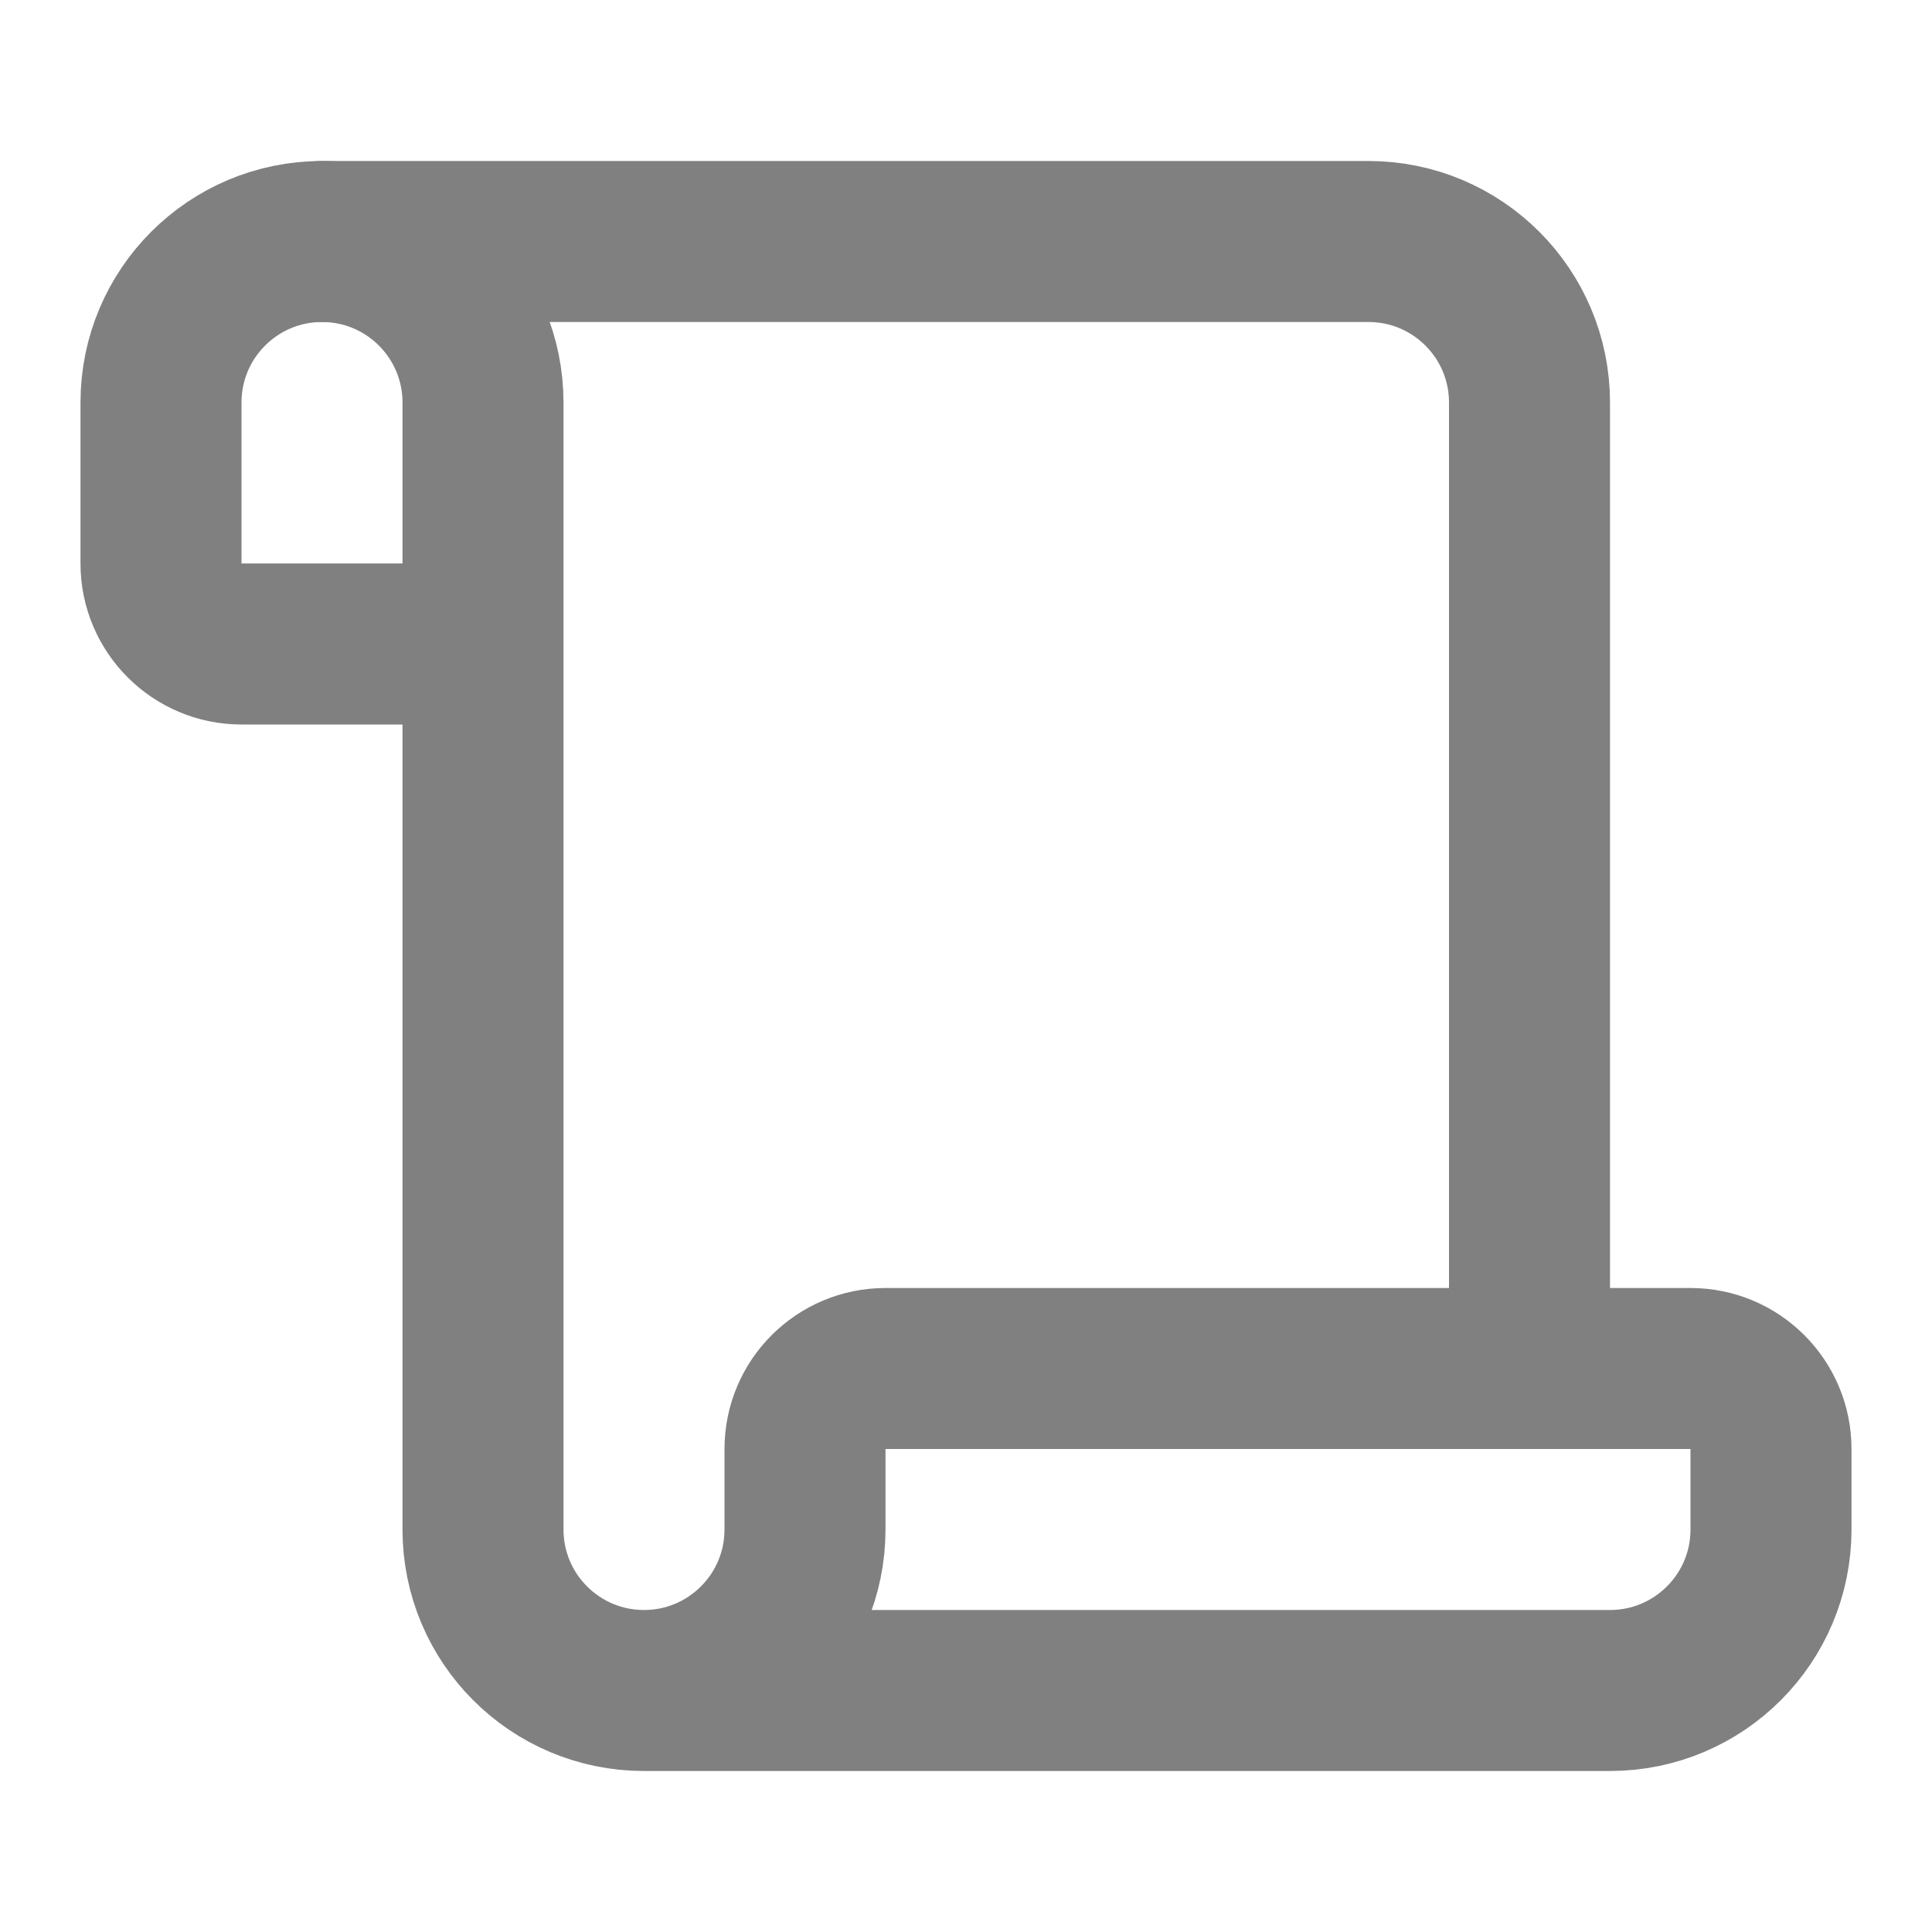
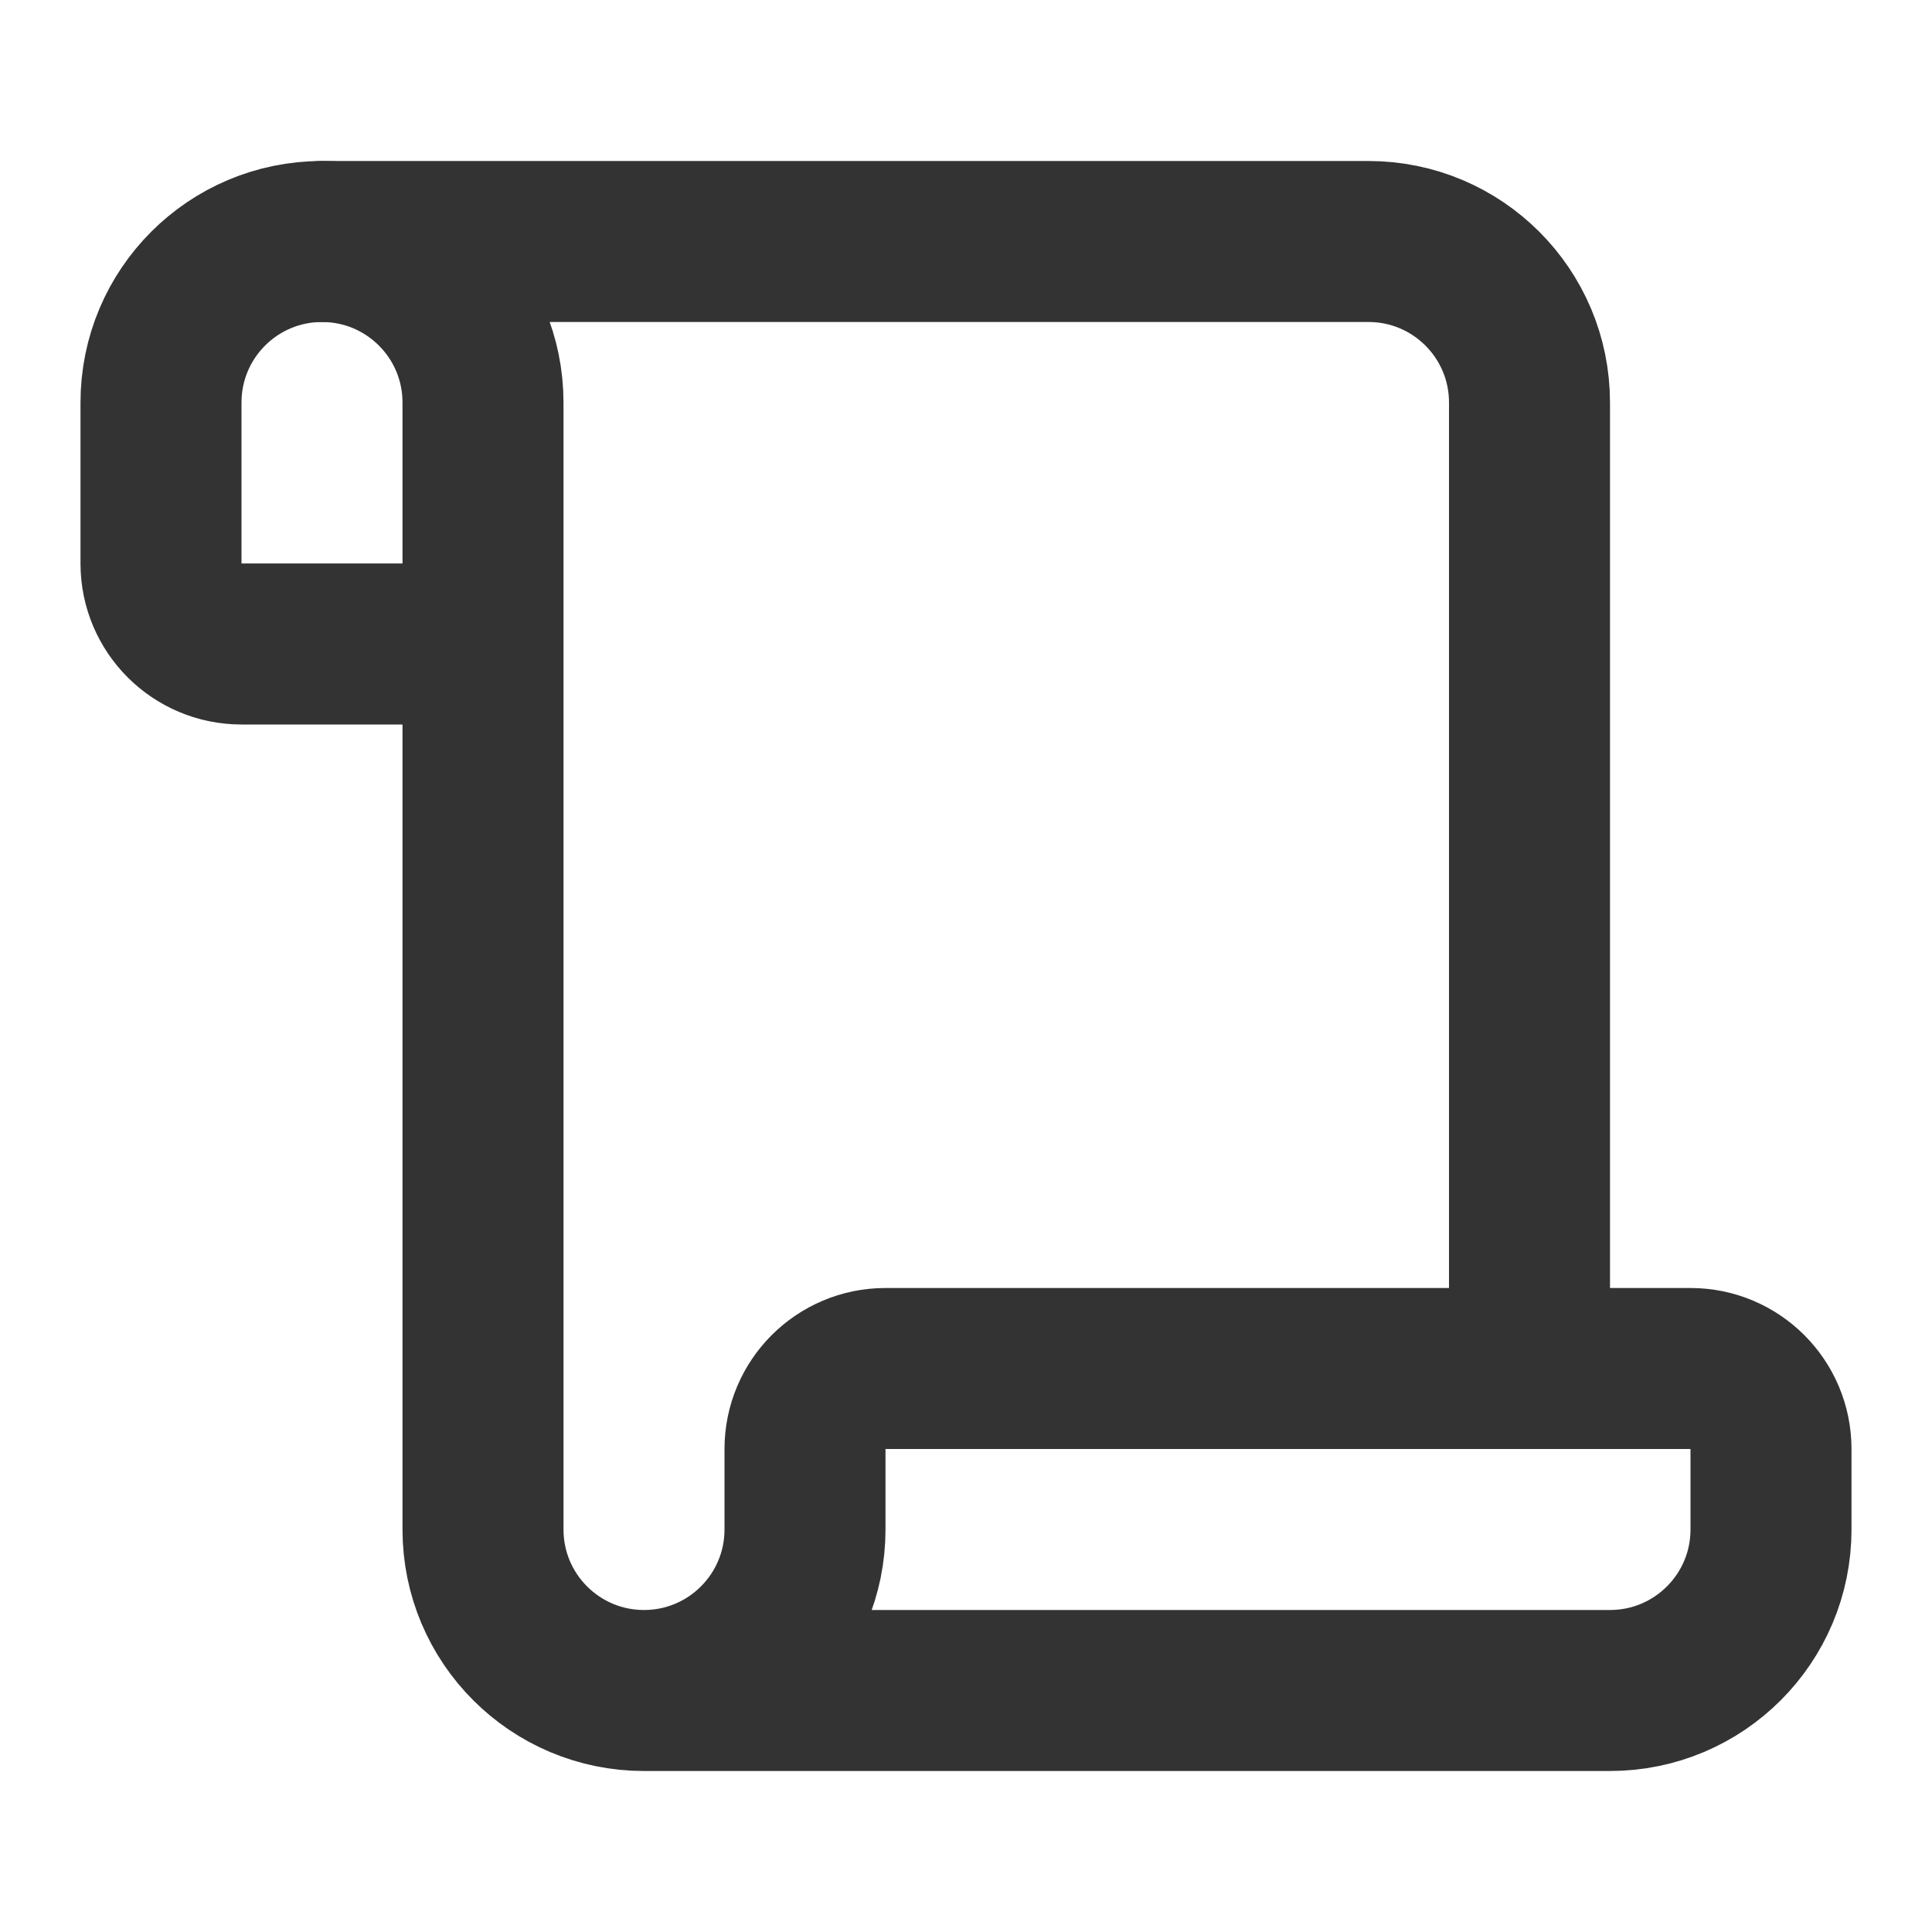
- <svg xmlns="http://www.w3.org/2000/svg" class="lucide lucide-scroll" width="24" height="24" viewBox="0 0 24 24" fill="none" stroke="#808080" stroke-width="2" stroke-linecap="round" stroke-linejoin="round">
+ <svg xmlns="http://www.w3.org/2000/svg" class="lucide lucide-scroll" width="24" height="24" viewBox="0 0 24 24" fill="none" stroke="#333333" stroke-width="2" stroke-linecap="round" stroke-linejoin="round">
  <path d="M19 17V5a2 2 0 0 0-2-2H4" />
  <path d="M8 21h12a2 2 0 0 0 2-2v-1a1 1 0 0 0-1-1H11a1 1 0 0 0-1 1v1a2 2 0 1 1-4 0V5a2 2 0 1 0-4 0v2a1 1 0 0 0 1 1h3" />
</svg>
